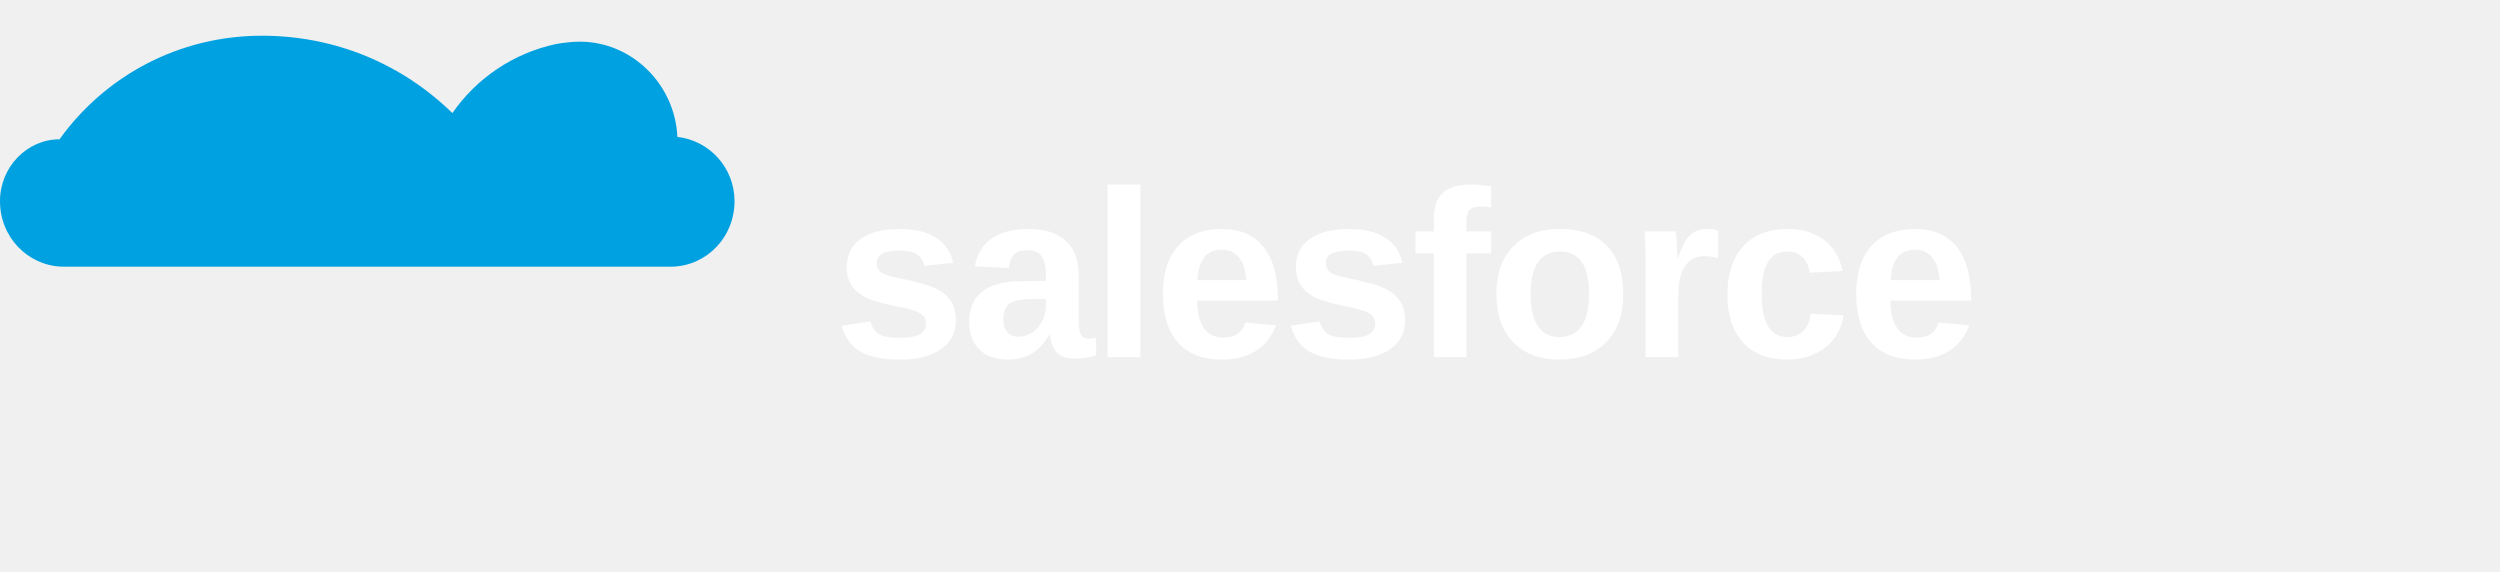
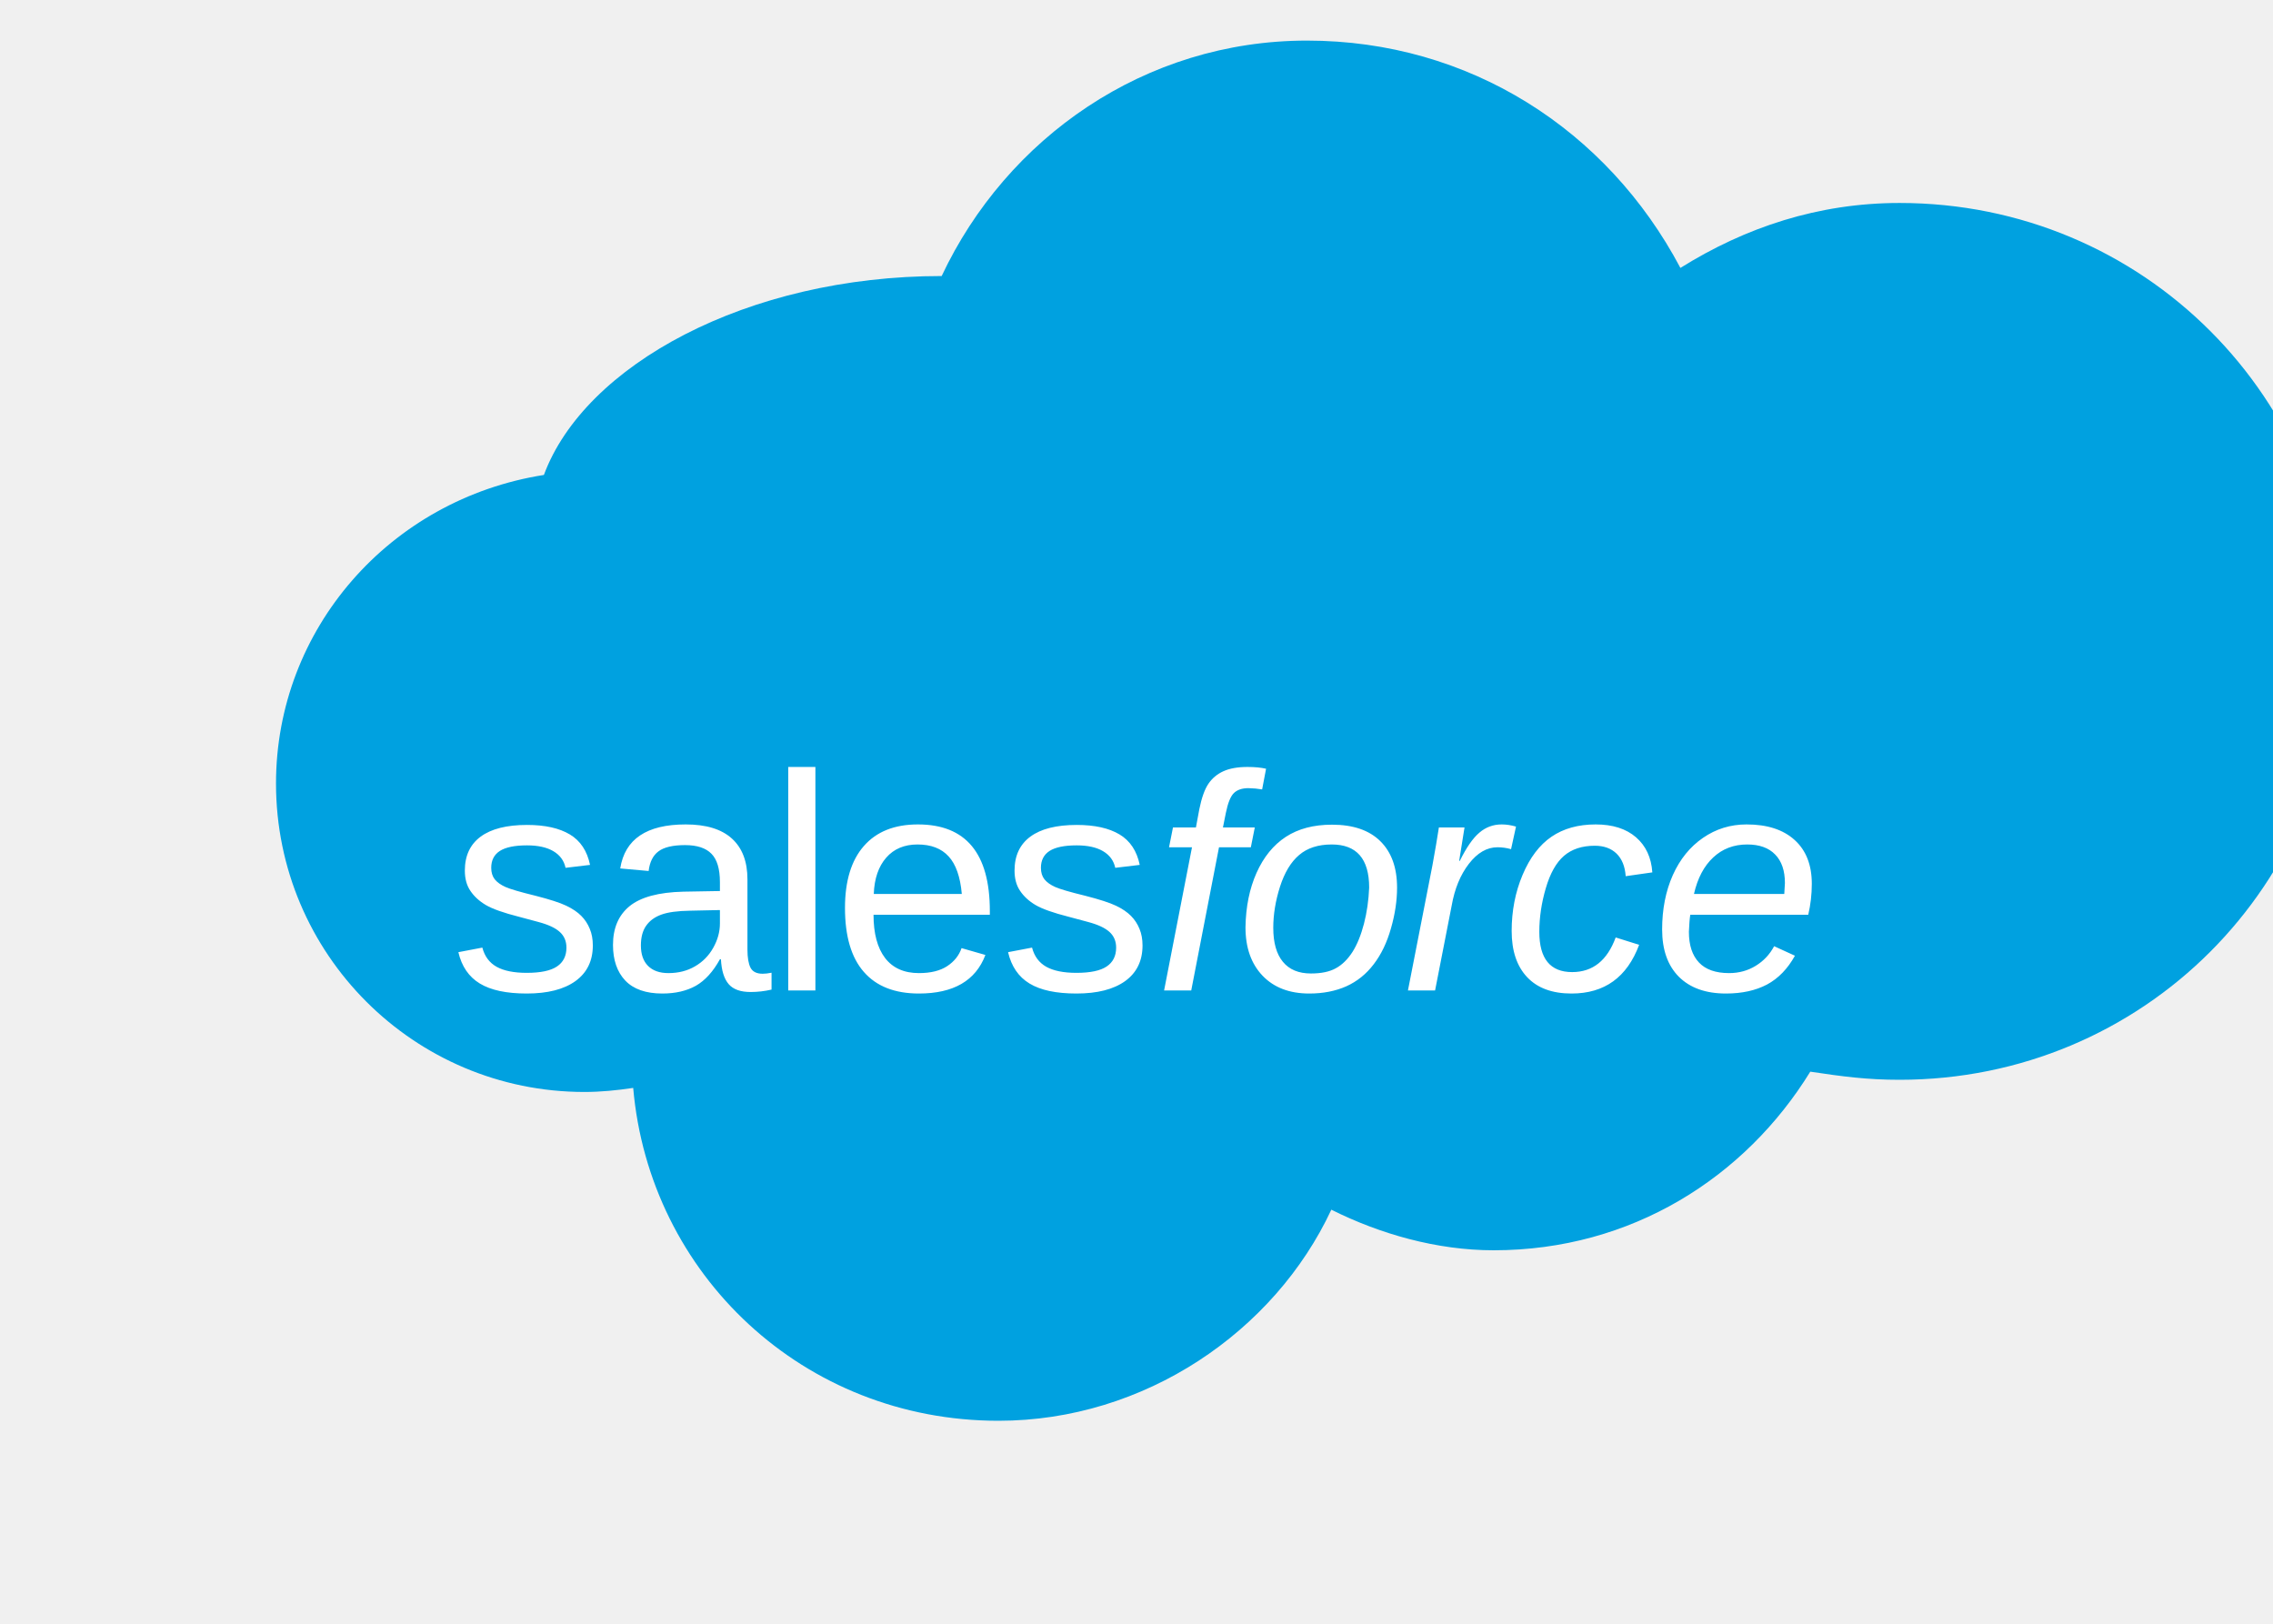
- <svg xmlns="http://www.w3.org/2000/svg" viewBox="0 0 210 48" fill="none" role="img" aria-label="Salesforce">
-   <path d="M38 9.5C33.8 5.4 28.2 3 22 3 15 3 8.8 6.4 5 11.7 2.3 11.7 0 14 0 16.9c0 3 2.3 5.4 5.2 5.5L56.5 22.4c2.9-.1 5.2-2.5 5.2-5.5 0-2.8-2.1-5.1-4.8-5.4-.2-4.4-3.8-8-8.2-8-.7 0-1.4.1-2 .2A14.2 14.2 0 0 0 38 9.5z" fill="#00A1E0" />
-   <text x="70" y="30" font-family="Arial, Helvetica, sans-serif" font-size="20" font-weight="700" fill="#FFFFFF" letter-spacing="-0.3">salesforce</text>
+ <svg xmlns="http://www.w3.org/2000/svg" viewBox="0 0 280 200" role="img" aria-label="Salesforce">
+   <path fill="#00A1E0" d="     M116,34     c8-17,25-29,45-29     c20,0,37,11,46,28     c8-5,17-8,27-8     c30,0,54,24,54,54     c0,30-24,54-54,54     c-4,0-7-0.4-11-1     c-8,13-22,22-39,22     c-7,0-14-2-20-5     c-7,15-23,26-41,26     c-24,0-43-18-45-41     c-2,0.3-4,0.5-6,0.5     c-21,0-38-17-38-38     c0-19,14-35,33-38     C72,45,92,34,116,34     Z   " />
+   <text x="140" y="122" font-family="Arial, Helvetica, sans-serif" font-size="38" font-weight="400" fill="#FFFFFF" text-anchor="middle" letter-spacing="-0.5">sales<tspan font-style="italic">force</tspan>
+   </text>
</svg>
